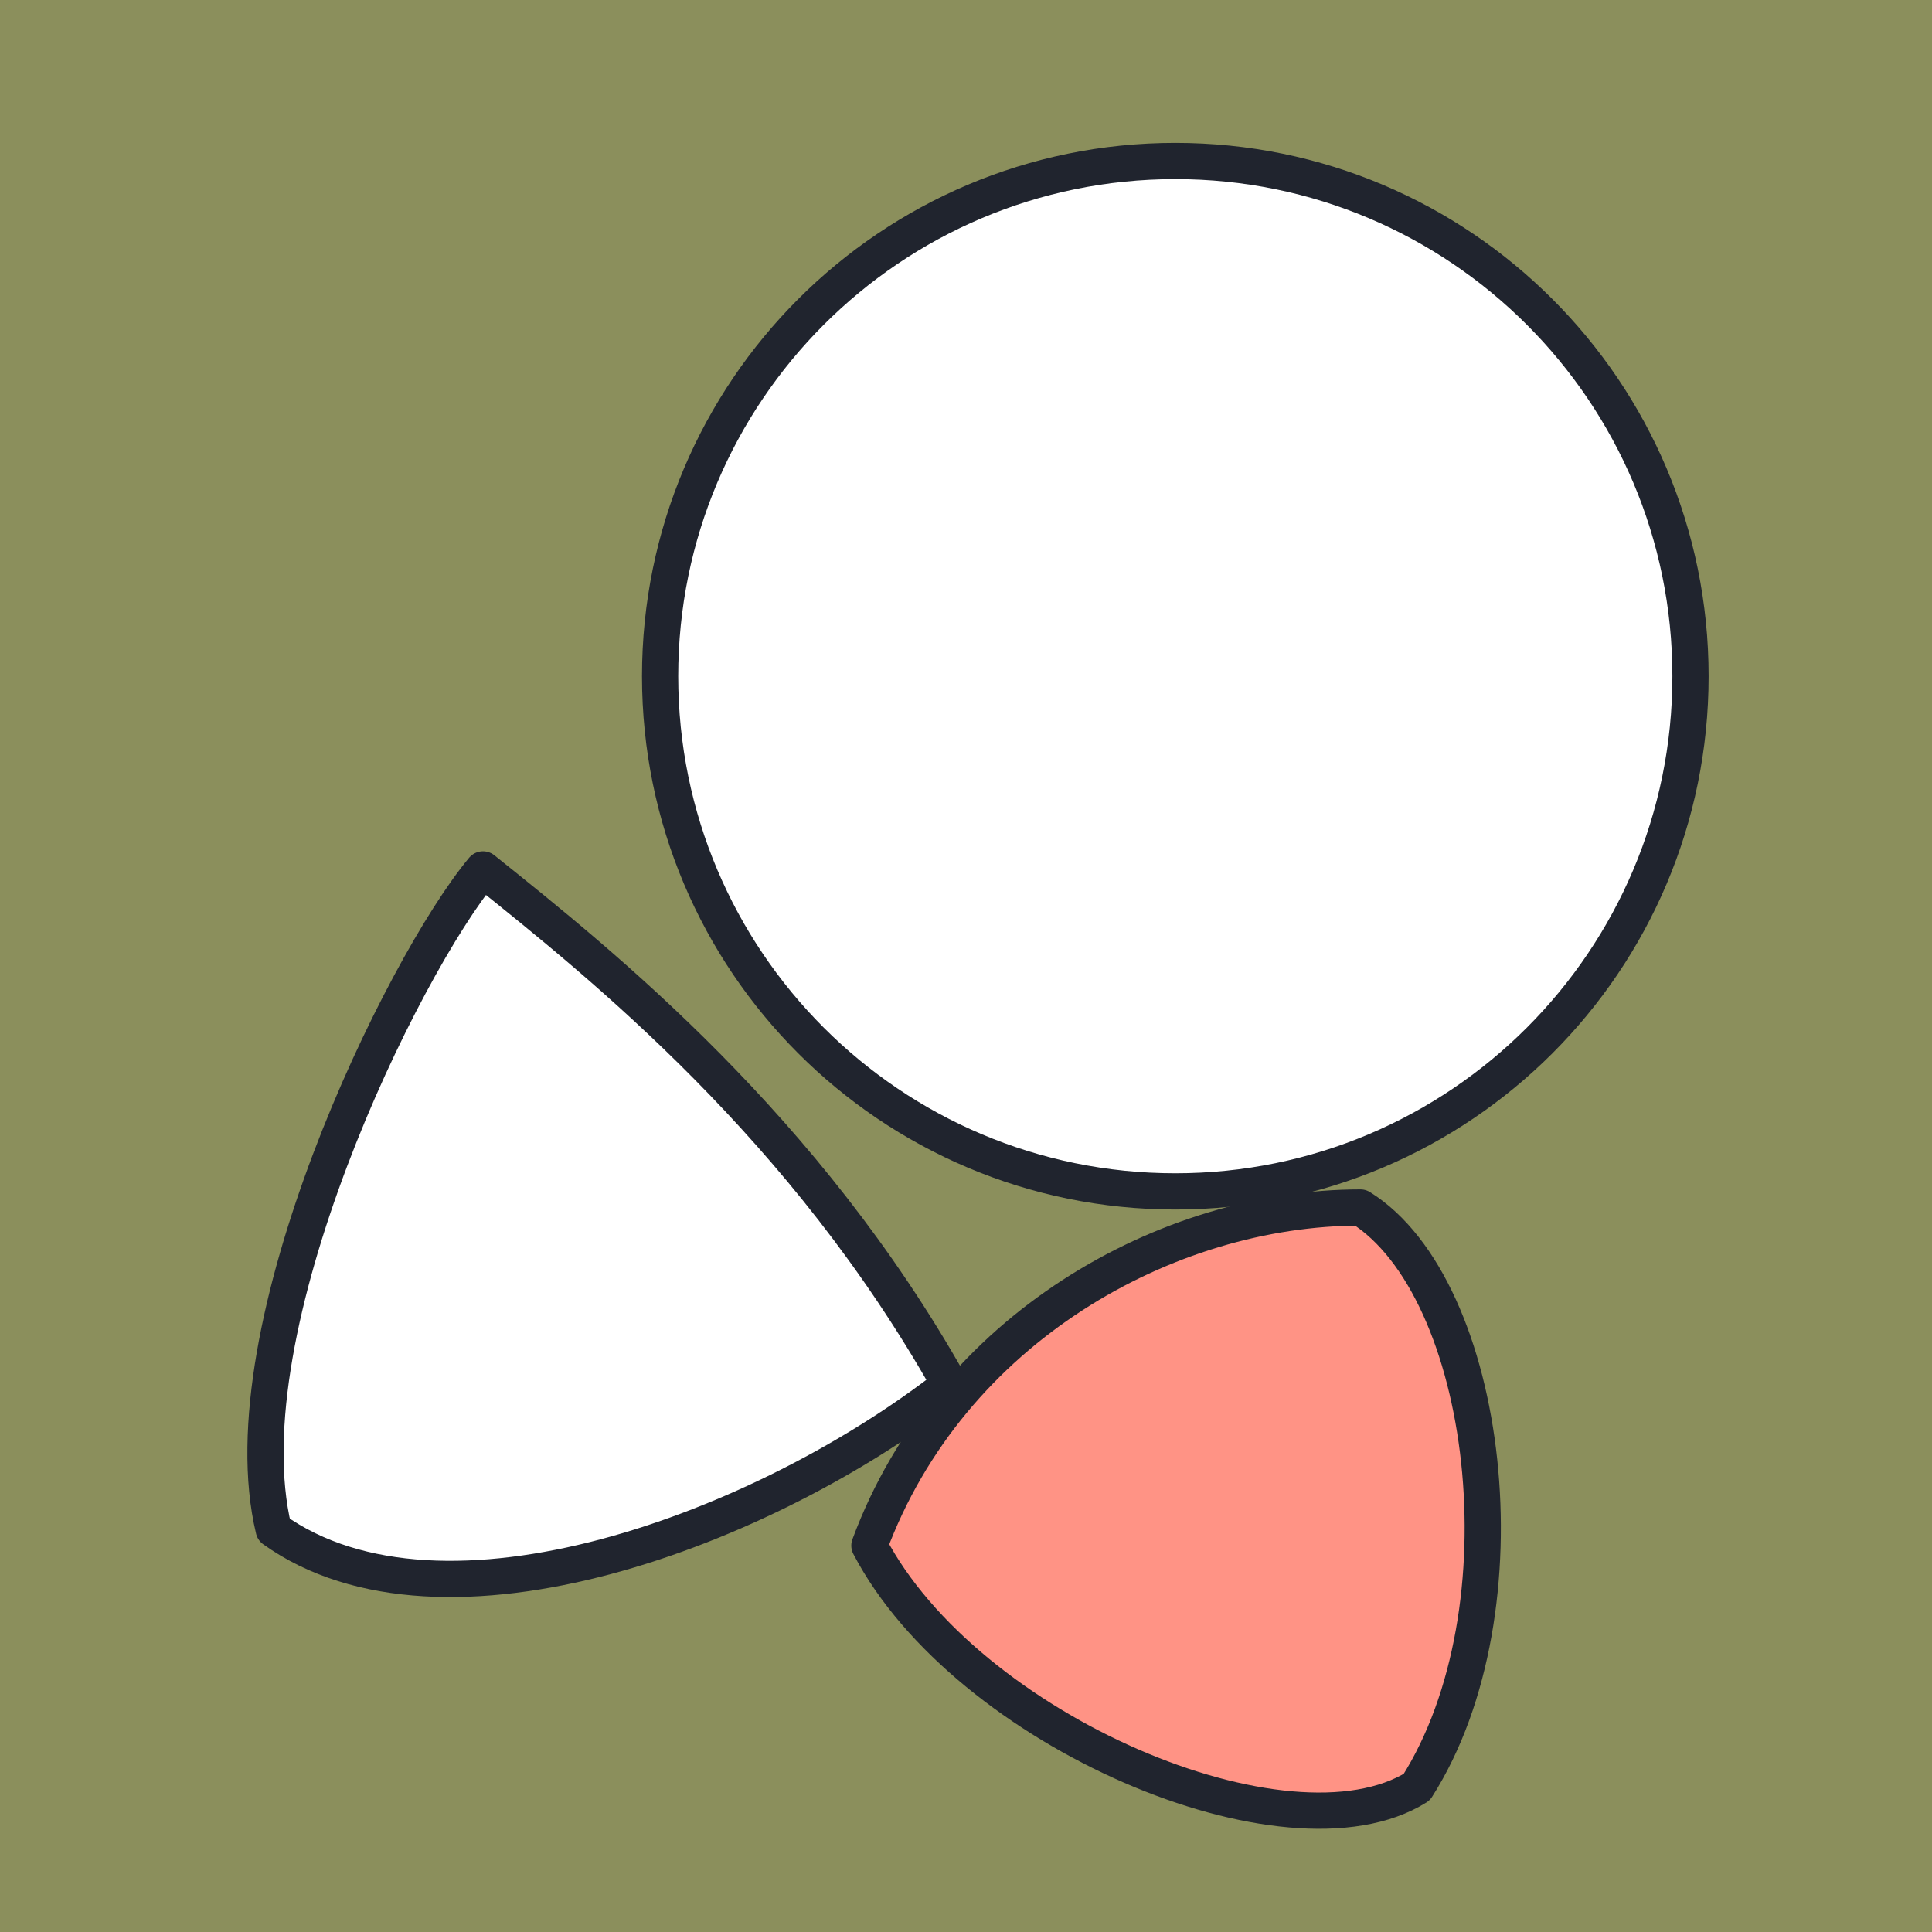
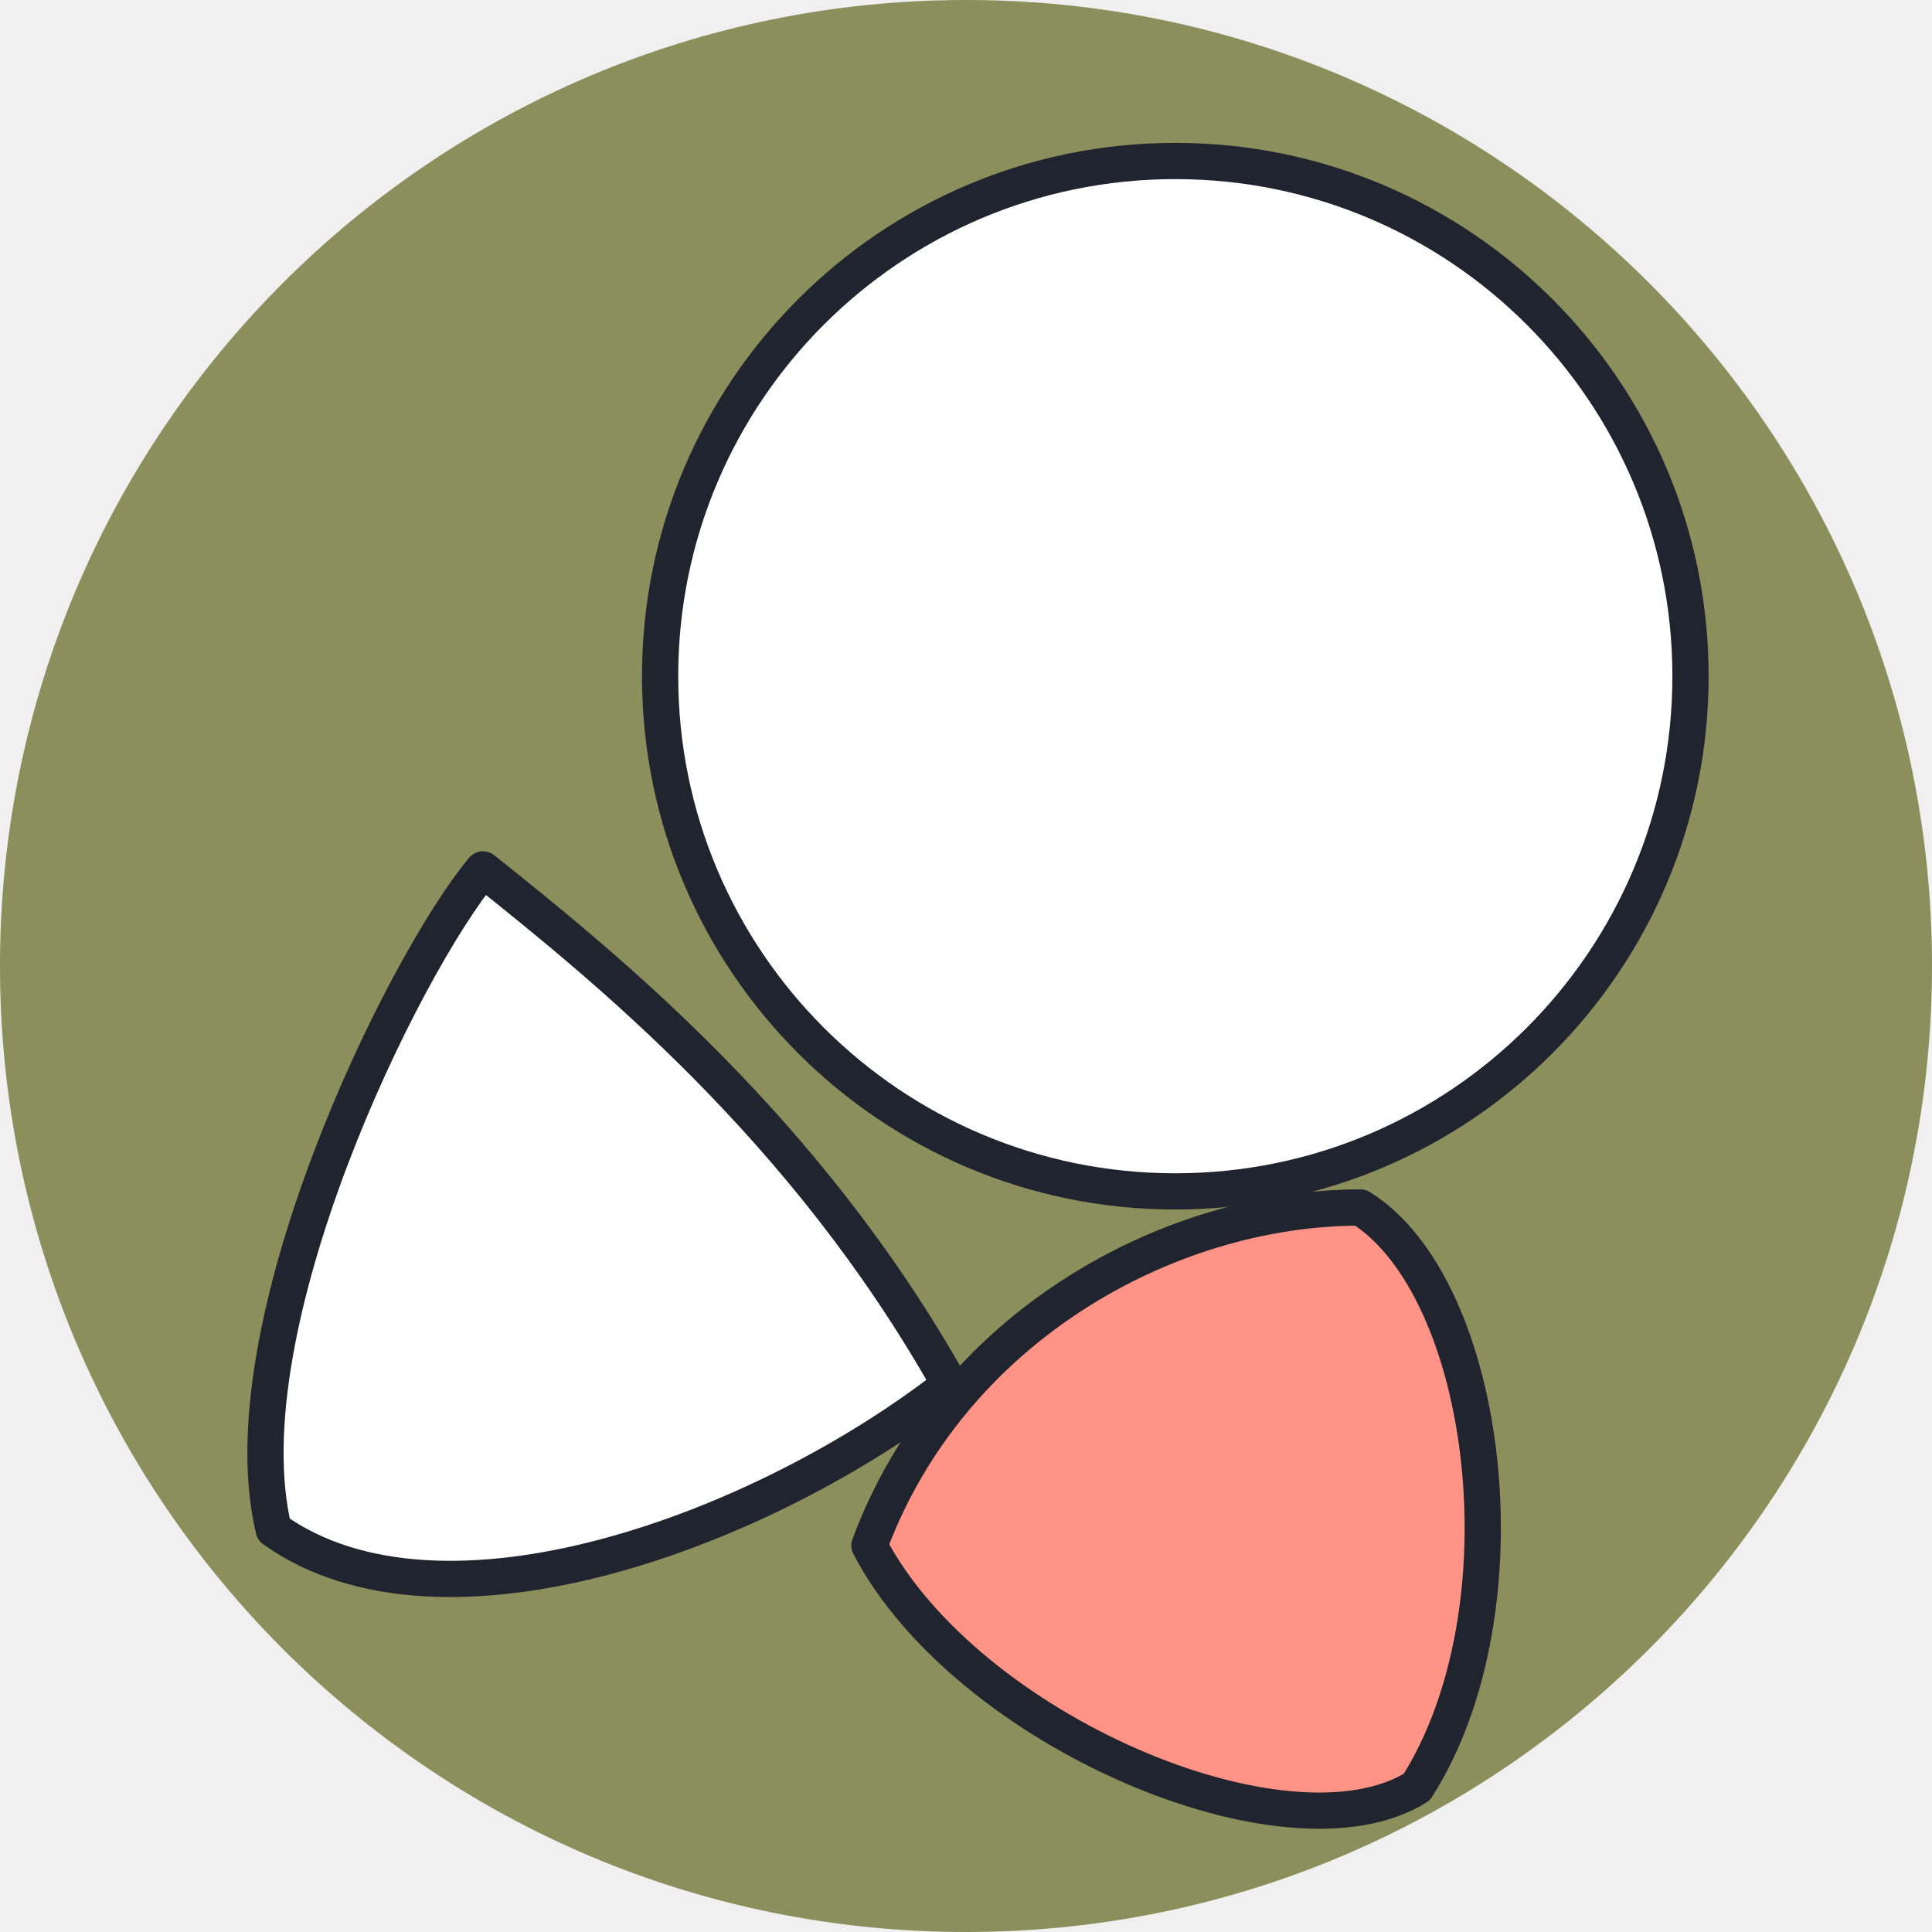
<svg xmlns="http://www.w3.org/2000/svg" width="240" height="240" viewBox="0 0 240 240">
-   <rect width="240" height="240" fill="#8B8F5C" />
-   <path d="M 60 108            C 50 120, 28 165, 34 190            C 55 205, 95 190, 118 172            C 100 140, 75 120, 60 108            Z" fill="#FFFFFF" stroke="#20242E" stroke-width="4.5" stroke-linejoin="round" />
-   <circle cx="146" cy="84" r="64" fill="#FFFFFF" stroke="#20242E" stroke-width="4.5" />
-   <path d="M 169 150            C 185 160, 190 200, 176 222            C 160 232, 120 215, 108 192            C 118 165, 145 150, 169 150            Z" fill="#FF9385" stroke="#20242E" stroke-width="4.5" stroke-linejoin="round" />
+   <defs>
+     <clipPath id="circleClip">
+       <circle cx="120" cy="120" r="120" />
+     </clipPath>
+   </defs>
+   <g clip-path="url(#circleClip)">
+     <circle cx="120" cy="120" r="120" fill="#8B8F5C" />
+     <path d="M 60 108              C 50 120, 28 165, 34 190              C 55 205, 95 190, 118 172              C 100 140, 75 120, 60 108              Z" fill="#FFFFFF" stroke="#20242E" stroke-width="4.5" stroke-linejoin="round" />
+     <circle cx="146" cy="84" r="64" fill="#FFFFFF" stroke="#20242E" stroke-width="4.5" />
+     <path d="M 169 150              C 185 160, 190 200, 176 222              C 160 232, 120 215, 108 192              C 118 165, 145 150, 169 150              Z" fill="#FF9385" stroke="#20242E" stroke-width="4.5" stroke-linejoin="round" />
+   </g>
</svg>
